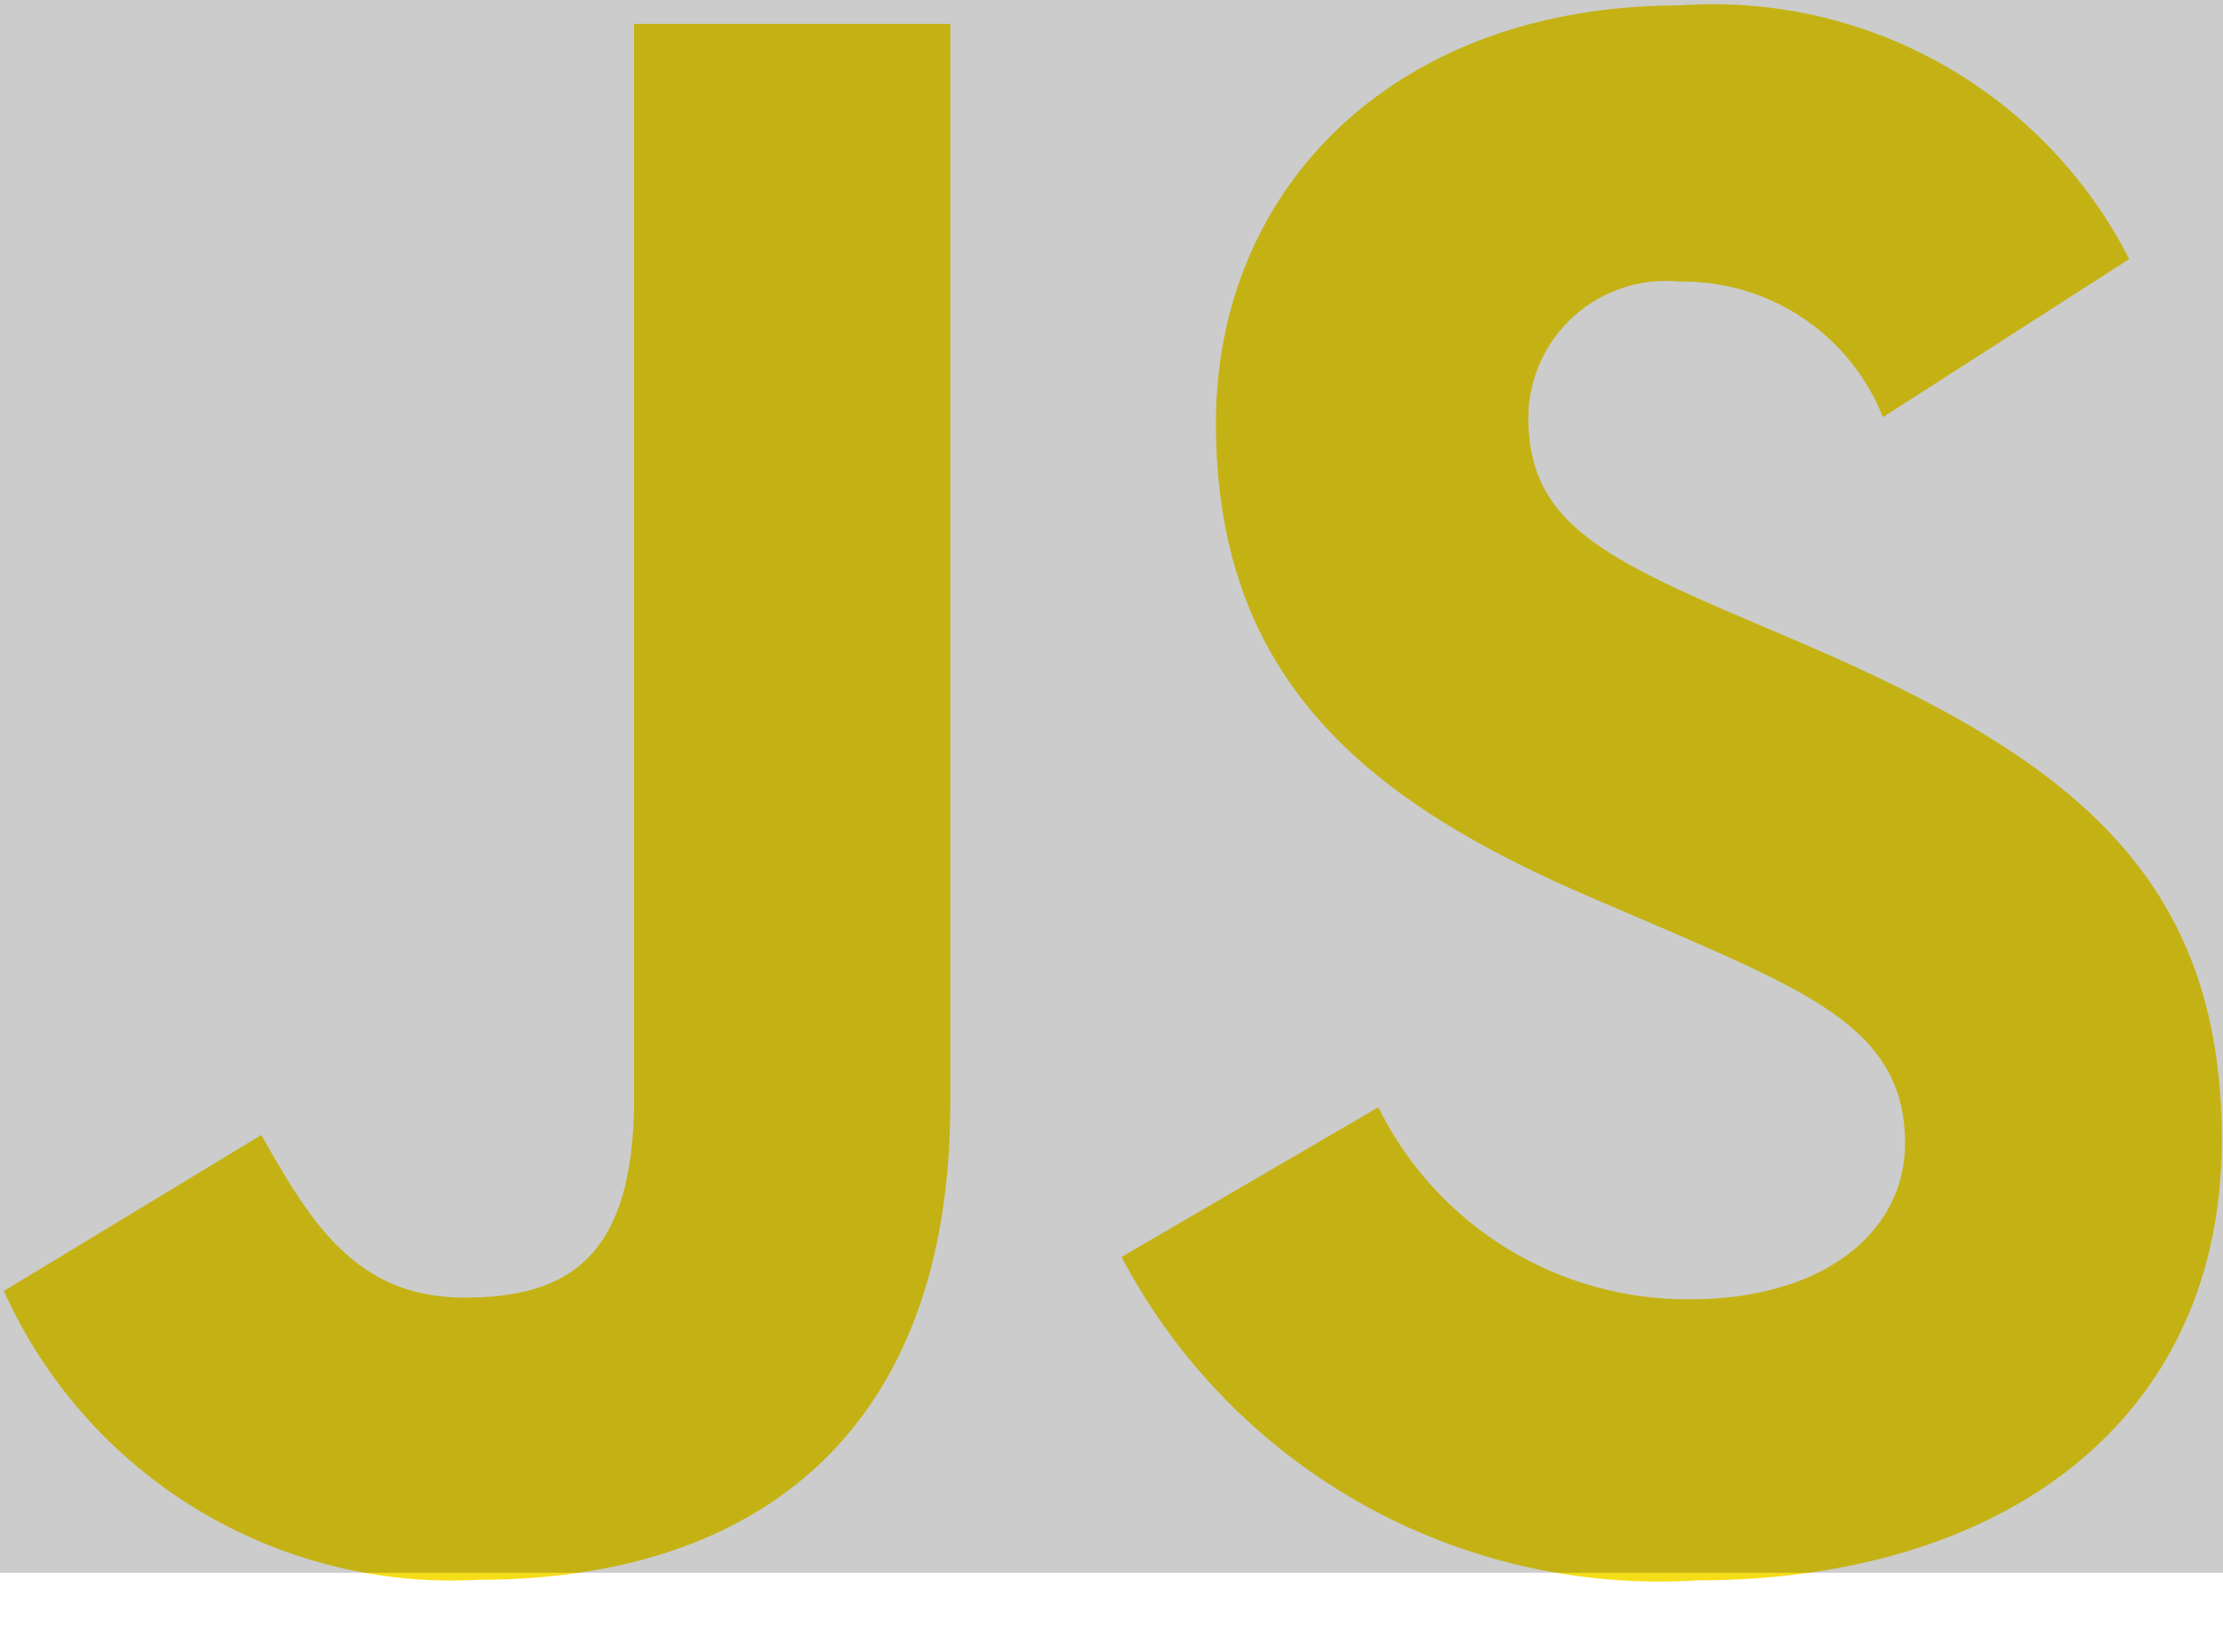
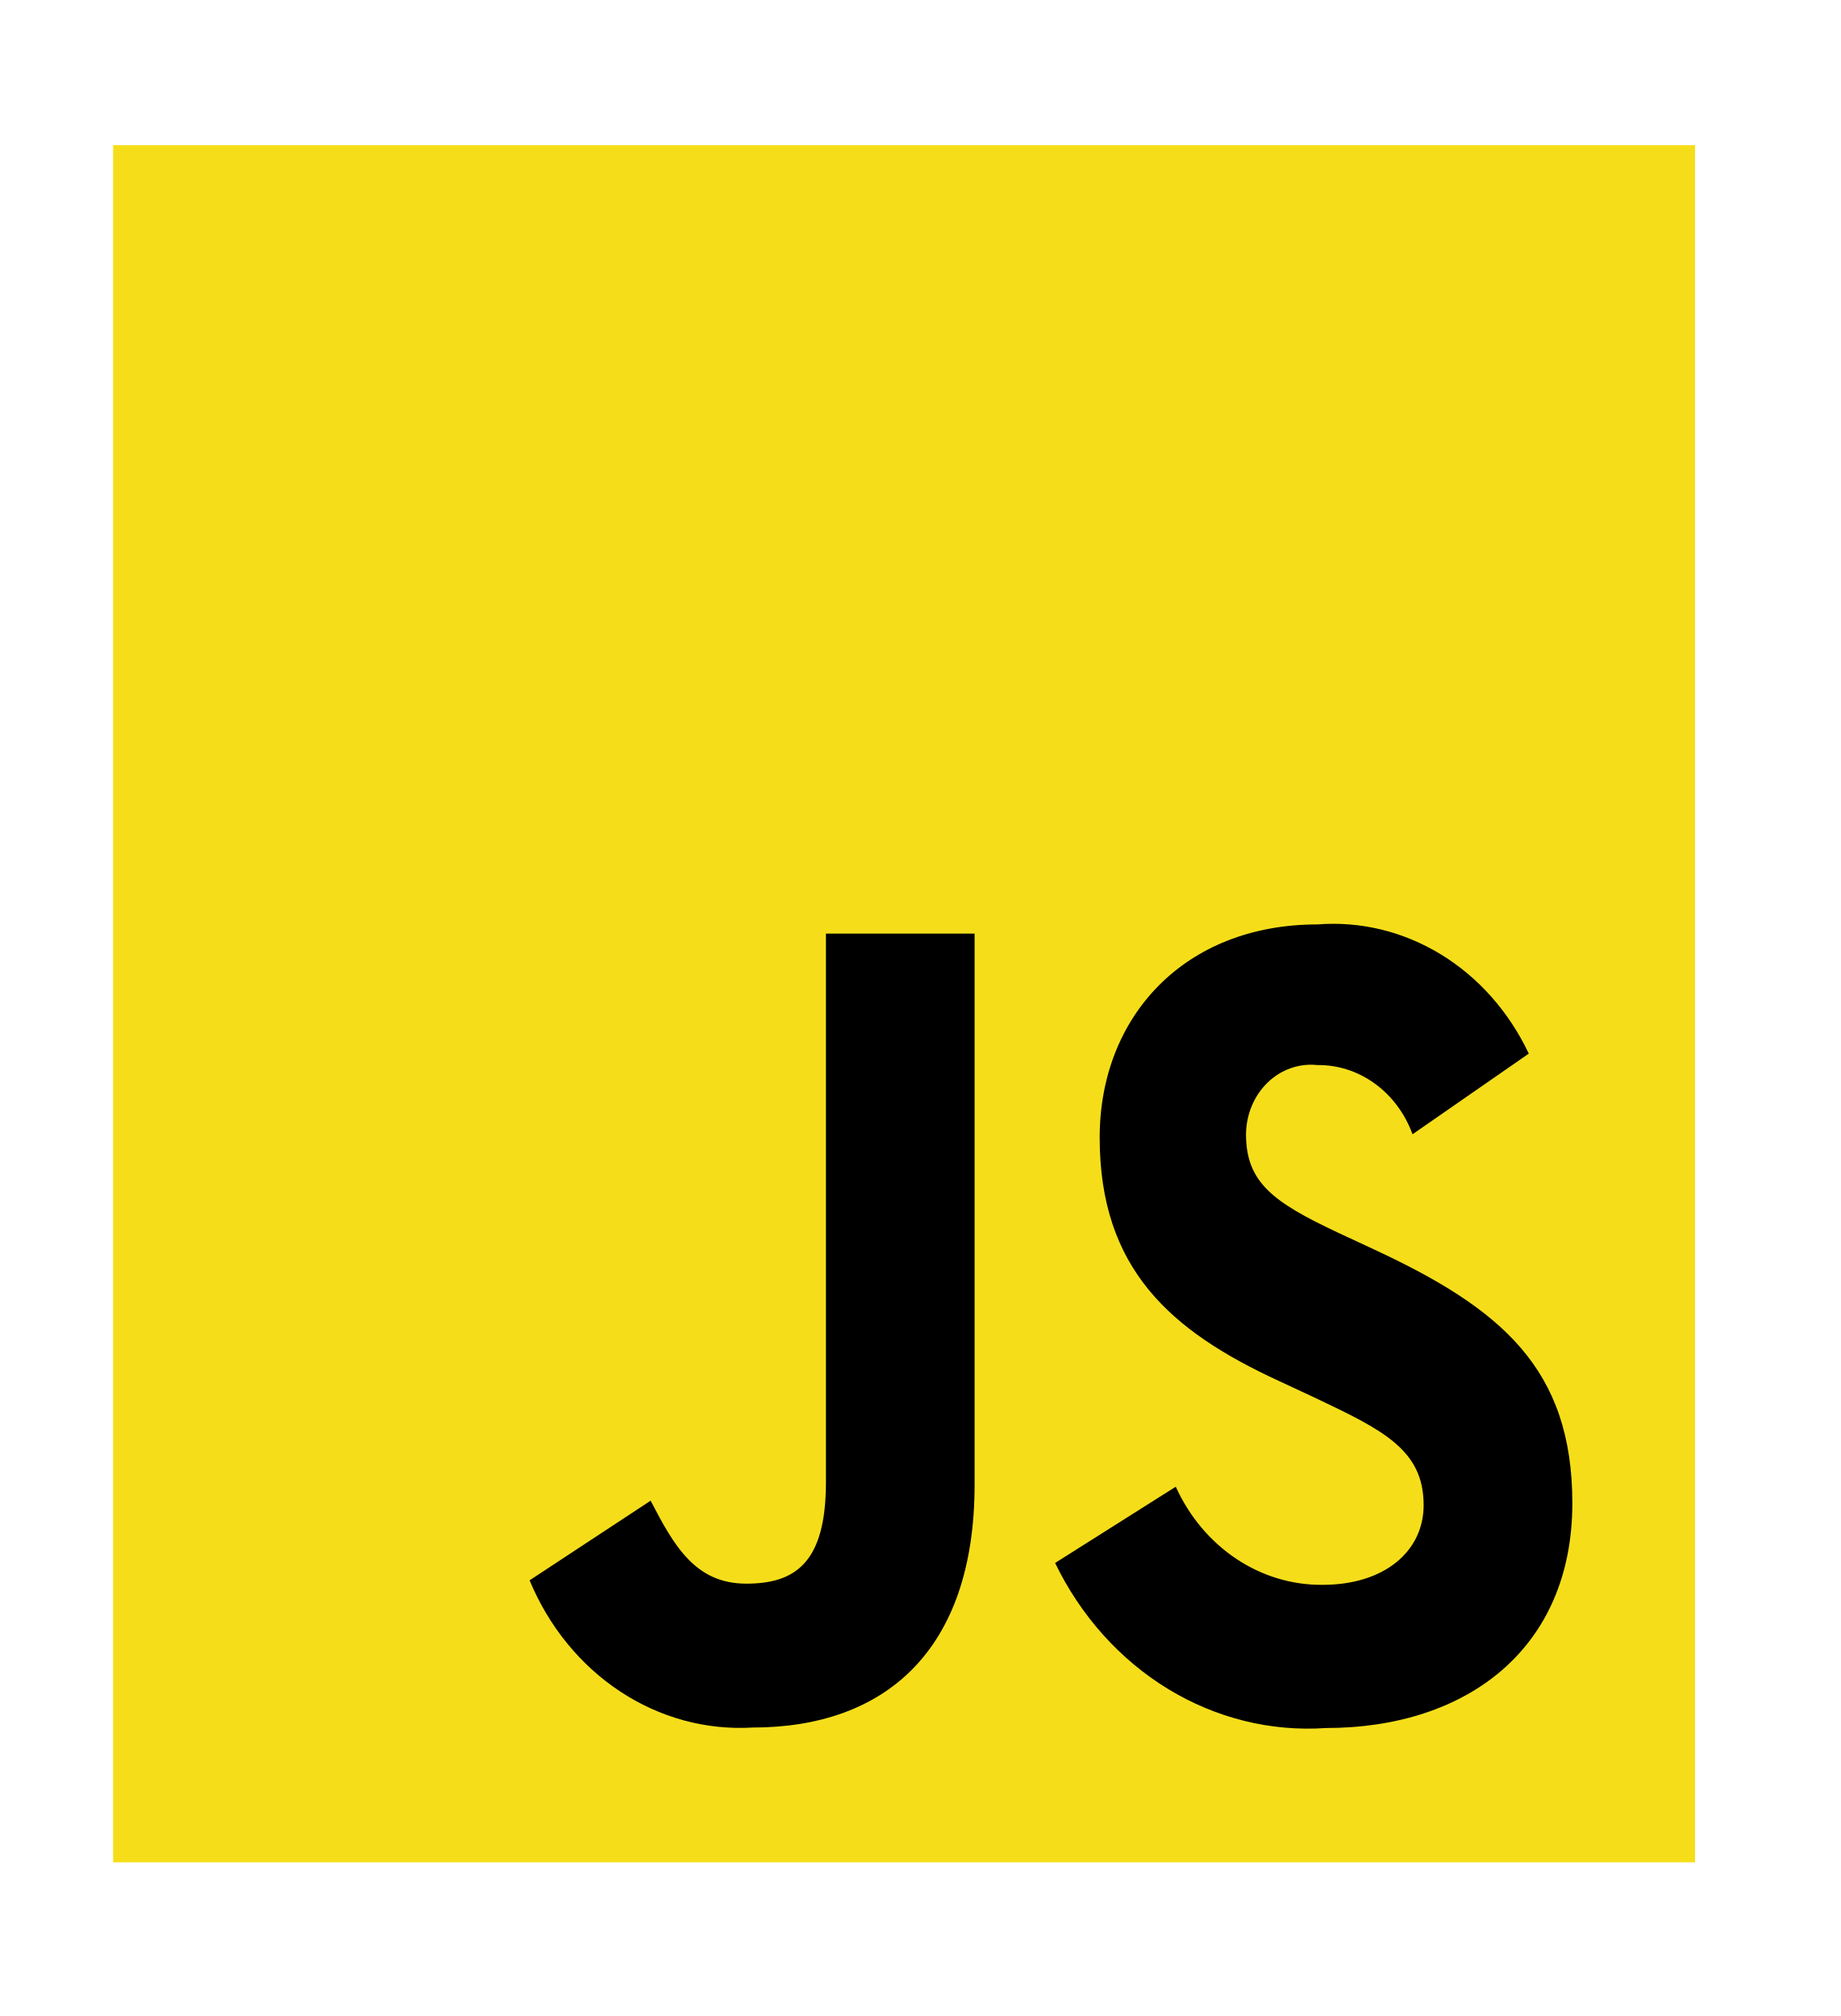
- <svg xmlns="http://www.w3.org/2000/svg" width="70" height="52" viewBox="0 0 70 52" fill="none">
-   <path d="M43.402 34.87C44.305 36.7 45.705 38.238 47.443 39.308C49.181 40.377 51.185 40.935 53.225 40.917C57.352 40.917 59.988 38.853 59.988 36.005C59.988 32.592 57.279 31.381 52.739 29.394L50.249 28.326C43.064 25.265 38.289 21.43 38.289 13.323C38.289 5.854 43.981 0.171 52.873 0.171C55.759 -0.039 58.643 0.607 61.164 2.028C63.685 3.449 65.731 5.581 67.047 8.158L59.292 13.137C58.785 11.86 57.9 10.767 56.757 10.005C55.613 9.242 54.265 8.846 52.891 8.868C52.292 8.808 51.687 8.873 51.114 9.06C50.542 9.246 50.015 9.55 49.566 9.952C49.118 10.353 48.758 10.844 48.51 11.392C48.262 11.941 48.13 12.535 48.124 13.137C48.124 16.125 49.975 17.333 54.235 19.183L56.726 20.248C65.188 23.877 69.963 27.575 69.963 35.891C69.963 44.856 62.921 49.768 53.461 49.768C49.776 50.002 46.102 49.166 42.883 47.359C39.663 45.551 37.035 42.851 35.316 39.584L43.402 34.87ZM8.228 35.743C9.794 38.519 11.217 40.864 14.63 40.864C17.901 40.864 19.966 39.584 19.966 34.608V0.753H29.924V34.748C29.924 45.057 23.877 49.751 15.055 49.751C11.938 49.919 8.844 49.141 6.178 47.517C3.513 45.894 1.402 43.501 0.122 40.655L8.228 35.743Z" fill="#F5DE19" />
-   <rect width="70" height="49.528" fill="black" fill-opacity="0.2" />
+ <svg xmlns="http://www.w3.org/2000/svg" width="42" height="46" viewBox="0 0 42 46" fill="none">
+   <path d="M2.581 3.313H38.677V42.494H2.581V3.313Z" fill="#F5DE19" />
+   <path d="M26.828 33.923C27.136 34.601 27.614 35.171 28.207 35.567C28.8 35.963 29.484 36.169 30.18 36.162C31.585 36.162 32.484 35.399 32.484 34.343C32.484 33.083 31.561 32.633 30.014 31.898L29.166 31.503C26.716 30.371 25.092 28.954 25.092 25.956C25.092 23.196 27.026 21.093 30.059 21.093C31.041 21.015 32.022 21.254 32.88 21.778C33.738 22.303 34.434 23.09 34.883 24.041L32.231 25.881C32.058 25.409 31.758 25.006 31.369 24.724C30.98 24.442 30.521 24.295 30.054 24.302C29.85 24.28 29.644 24.305 29.449 24.374C29.254 24.443 29.074 24.555 28.922 24.703C28.769 24.852 28.646 25.033 28.562 25.236C28.477 25.439 28.433 25.658 28.431 25.881C28.431 26.985 29.061 27.433 30.517 28.12L31.365 28.515C34.247 29.856 35.877 31.224 35.877 34.298C35.877 37.613 33.478 39.429 30.256 39.429C29.001 39.516 27.749 39.206 26.652 38.538C25.556 37.87 24.66 36.872 24.075 35.663L26.828 33.923ZM14.846 34.242C15.378 35.267 15.863 36.135 17.028 36.135C18.142 36.135 18.846 35.662 18.846 33.822V21.302H22.238V33.871C22.238 37.683 20.175 39.418 17.172 39.418C16.111 39.481 15.057 39.194 14.149 38.594C13.241 37.995 12.521 37.111 12.084 36.059L14.846 34.242Z" fill="black" />
</svg>
